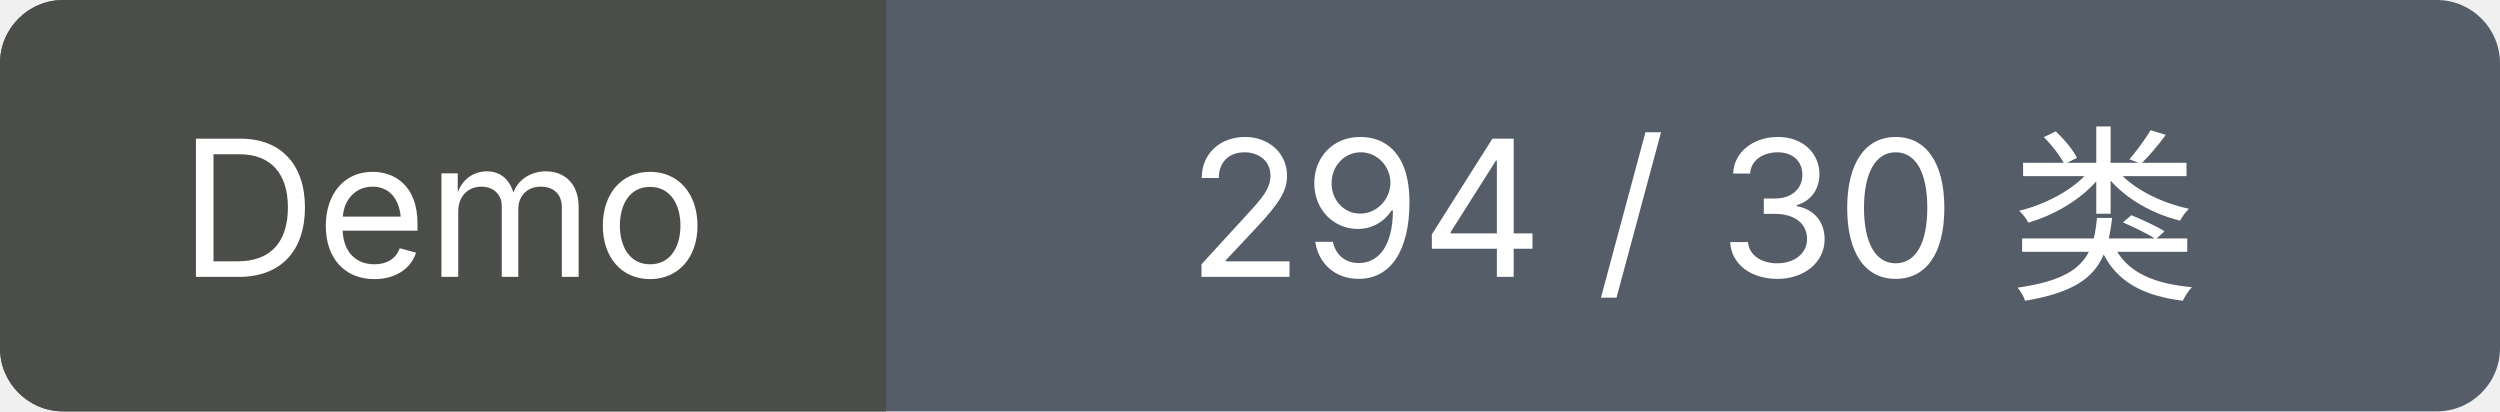
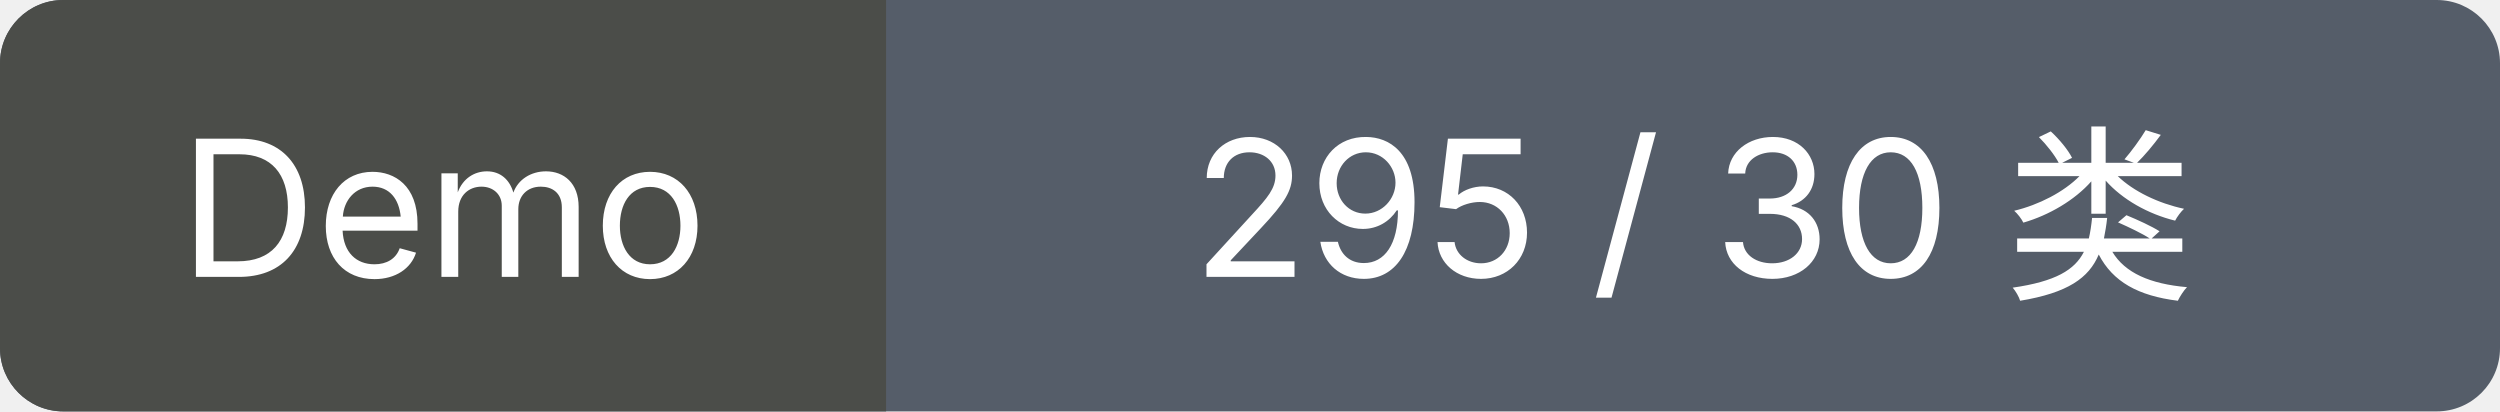
- <svg xmlns="http://www.w3.org/2000/svg" width="158" height="26" role="img" aria-label="Demo: 294 / 30 类">
+ <svg xmlns="http://www.w3.org/2000/svg" width="158" height="26" role="img" aria-label="Demo: 295 / 30 类">
  <rect width="158" height="26" rx="4" fill="#555d69" />
  <path d="M4 0h52v26H4a4 4 0 0 1-4-4V4a4 4 0 0 1 4-4" fill="#4b4d49" />
  <g fill="#fff" font-family="-apple-system,BlinkMacSystemFont,'Segoe UI','PingFang SC','Microsoft YaHei',sans-serif" font-size="12" text-anchor="middle">
    <text x="28" y="17.5">Demo</text>
-     <text x="107" y="17.5">294 / 30 类</text>
+     <text x="107" y="17.5">295 / 30 类</text>
  </g>
</svg>
